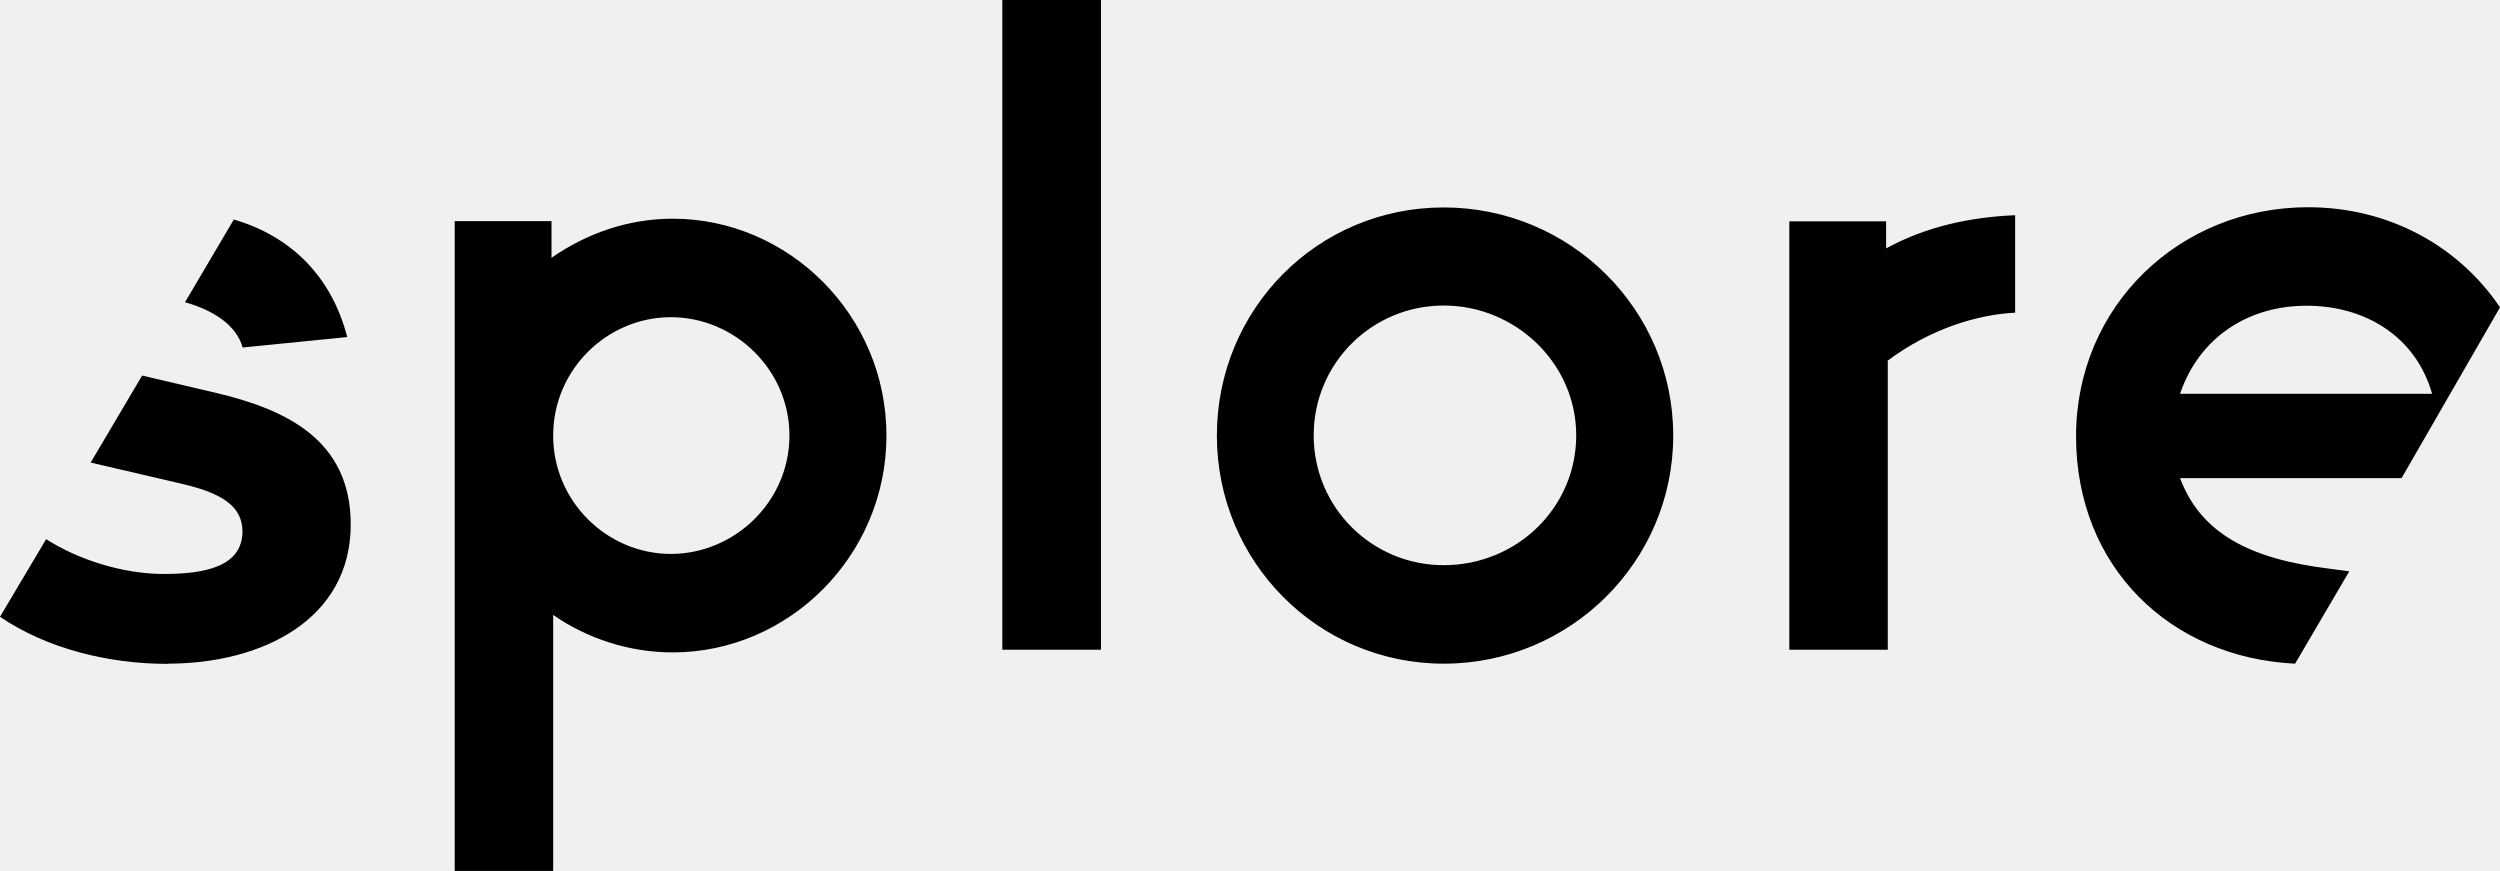
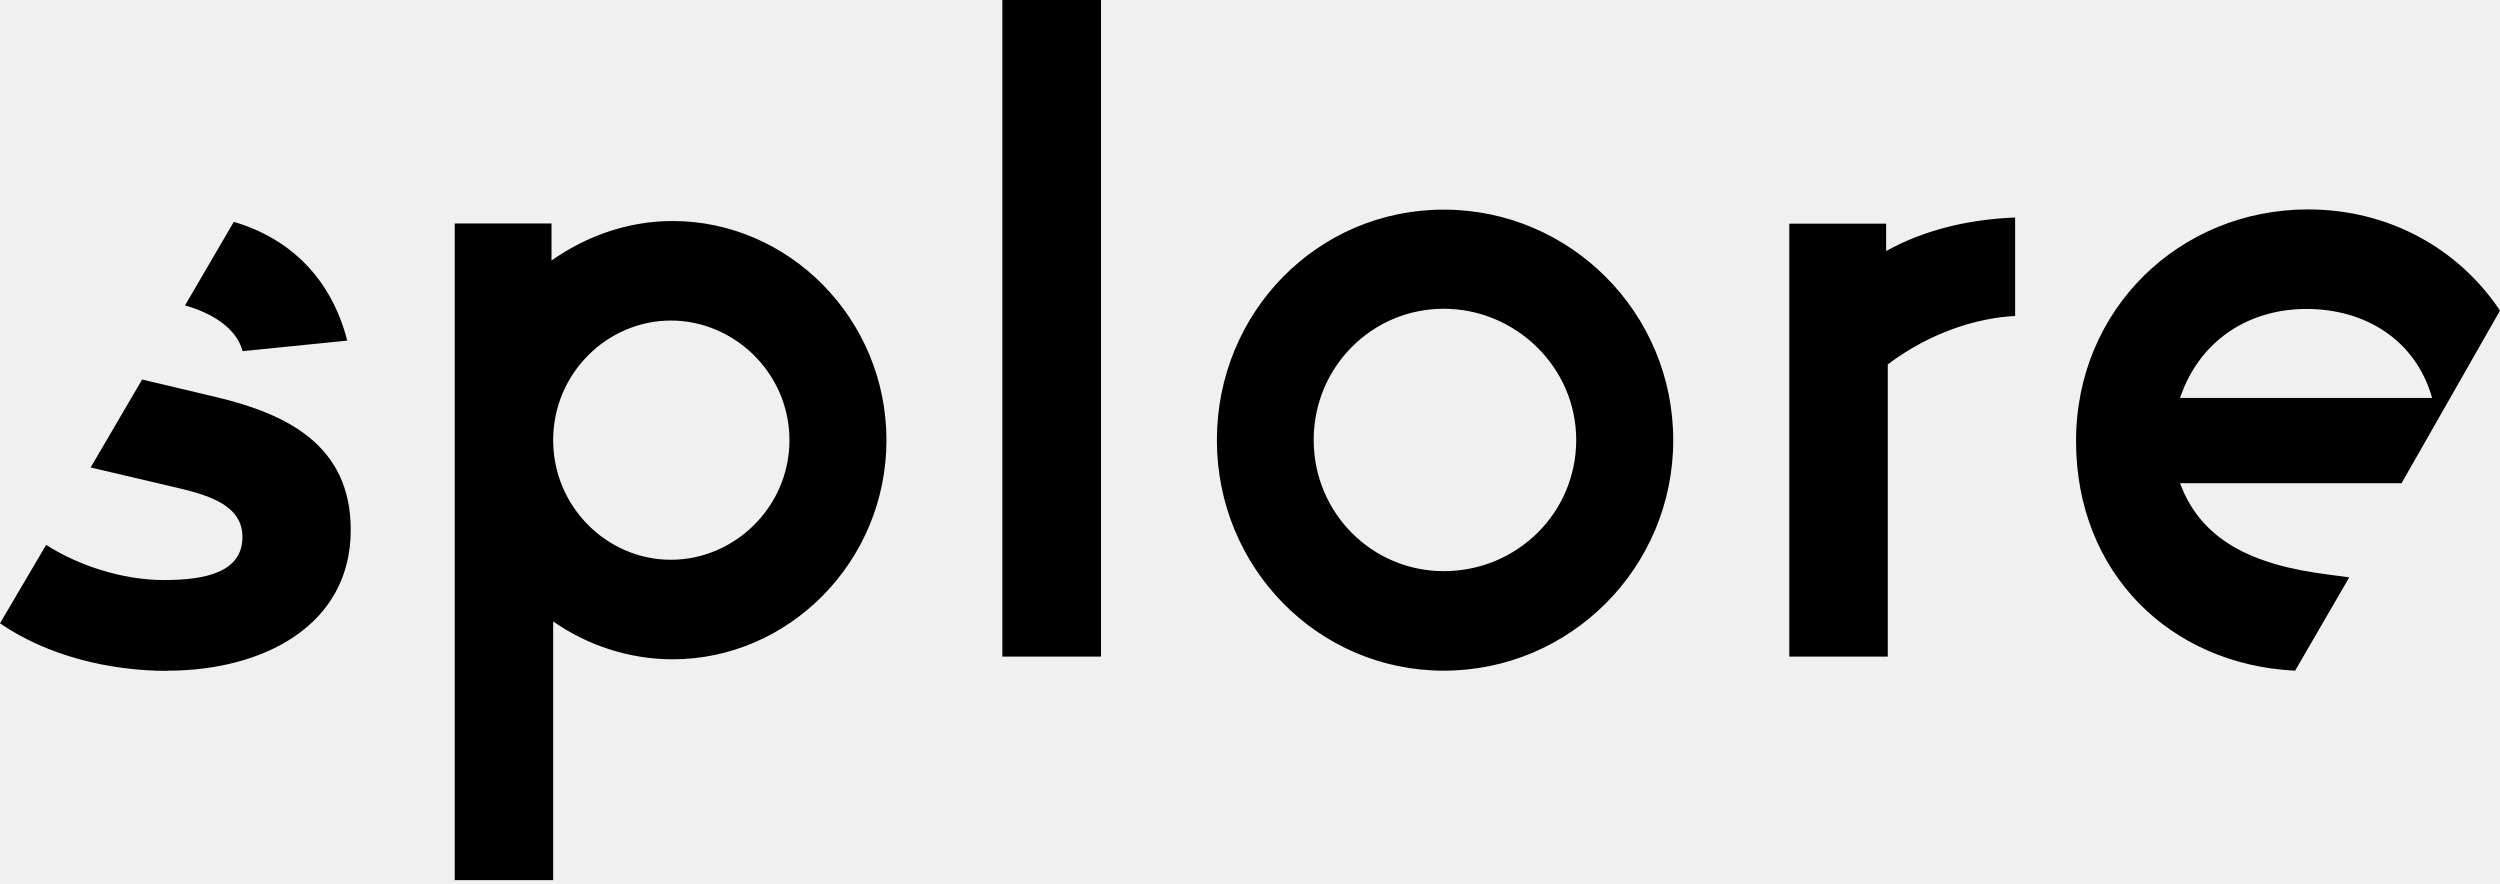
- <svg xmlns="http://www.w3.org/2000/svg" width="244" height="85" viewBox="0 0 244 85" fill="none">
-   <path d="M44.36 85H53.989V60.018C57.312 62.316 61.395 63.675 65.659 63.675C76.989 63.675 86.518 54.242 86.518 42.51C86.518 30.778 76.989 21.345 65.659 21.345C61.315 21.345 57.232 22.784 53.828 25.162V21.585H44.38V85H44.36ZM16.355 64.774C25.643 64.774 34.231 60.437 34.231 51.184C34.231 42.93 27.925 39.972 21.119 38.353L13.873 36.654L8.848 45.148L17.276 47.107C20.599 47.866 23.661 48.886 23.661 51.863C23.661 55.261 20.078 56.02 15.994 56.02C11.911 56.02 7.567 54.581 4.504 52.623L0 60.197C4.604 63.335 10.65 64.794 16.355 64.794V64.774ZM23.681 33.916L33.891 32.897C32.349 26.941 28.366 23.044 22.821 21.425L18.056 29.499C20.779 30.259 23.081 31.718 23.681 33.916ZM65.479 54.062C59.273 54.062 53.989 48.965 53.989 42.51C53.989 36.055 59.273 30.958 65.479 30.958C71.685 30.958 77.049 36.055 77.049 42.51C77.049 48.965 71.685 54.062 65.479 54.062ZM97.828 63.415H107.457V0H97.828V63.415ZM140.907 64.774C153.258 64.774 163.307 54.821 163.307 42.51C163.307 30.199 153.258 20.246 140.907 20.246C128.556 20.246 118.767 30.199 118.767 42.51C118.767 54.821 128.636 64.774 140.907 64.774ZM140.907 55.161C133.921 55.161 128.216 49.545 128.216 42.49C128.216 35.435 133.921 29.819 140.907 29.819C147.893 29.819 153.839 35.435 153.839 42.49C153.839 49.545 148.053 55.161 140.907 55.161ZM174.617 63.415H184.246V35.195C188.33 32.137 192.934 30.698 196.677 30.518V21.005C192.333 21.185 187.989 22.104 184.086 24.243V21.605H174.637V63.415H174.617ZM224.002 64.774L229.287 55.761L227.325 55.501C219.658 54.562 214.814 52.103 212.772 46.667H234.391L244 29.999C239.996 24.043 233.19 20.226 225.263 20.226C212.752 20.226 202.623 29.839 202.623 42.59C202.623 55.341 211.811 64.175 223.982 64.774H224.002ZM212.772 38.433C214.654 32.917 219.418 29.839 225.123 29.839C230.828 29.839 235.773 32.817 237.374 38.433H212.772Z" fill="black" />
+ <svg xmlns="http://www.w3.org/2000/svg" width="150" height="53" viewBox="0 0 150 53" fill="none">
+   <g clip-path="url(#clip0_15_150)">
+     <path d="M27.27 52.806H33.19V37.286C35.233 38.714 37.743 39.558 40.364 39.558C47.33 39.558 53.187 33.698 53.187 26.409C53.187 19.121 47.33 13.261 40.364 13.261C37.694 13.261 35.183 14.155 33.091 15.632V13.409H27.283V52.806H27.27ZM10.054 40.241C15.764 40.241 21.044 37.547 21.044 31.798C21.044 26.67 17.167 24.832 12.983 23.827L8.528 22.771L5.439 28.048L10.62 29.265C12.663 29.737 14.546 30.37 14.546 32.22C14.546 34.331 12.343 34.803 9.833 34.803C7.322 34.803 4.652 33.909 2.769 32.692L0 37.398C2.83 39.347 6.547 40.253 10.054 40.253V40.241ZM14.558 21.07L20.834 20.437C19.887 16.737 17.438 14.316 14.029 13.31L11.1 18.326C12.774 18.798 14.189 19.704 14.558 21.07ZM40.254 33.586C36.439 33.586 33.19 30.42 33.19 26.409C33.19 22.399 36.439 19.233 40.254 19.233C44.068 19.233 47.367 22.399 47.367 26.409C47.367 30.42 44.068 33.586 40.254 33.586ZM60.14 39.397H66.06V0H60.14V39.397ZM86.623 40.241C94.216 40.241 100.394 34.058 100.394 26.409C100.394 18.761 94.216 12.578 86.623 12.578C79.03 12.578 73.013 18.761 73.013 26.409C73.013 34.058 79.079 40.241 86.623 40.241ZM86.623 34.269C82.328 34.269 78.821 30.78 78.821 26.397C78.821 22.014 82.328 18.525 86.623 18.525C90.918 18.525 94.573 22.014 94.573 26.397C94.573 30.78 91.016 34.269 86.623 34.269ZM107.347 39.397H113.266V21.865C115.777 19.965 118.607 19.071 120.908 18.959V13.049C118.238 13.161 115.567 13.732 113.168 15.061V13.422H107.359V39.397H107.347ZM137.706 40.241L140.955 34.641L139.749 34.48C135.036 33.896 132.058 32.369 130.802 28.992H144.093L150 18.637C147.539 14.937 143.355 12.565 138.481 12.565C130.79 12.565 124.563 18.537 124.563 26.459C124.563 34.38 130.212 39.868 137.694 40.241H137.706ZM130.802 23.876C131.959 20.45 134.888 18.537 138.395 18.537C141.903 18.537 144.942 20.387 145.927 23.876H130.802Z" fill="black" />
+   </g>
+   <defs>
+     <clipPath id="clip0_15_150">
+       <rect width="150" height="52.806" fill="white" />
+     </clipPath>
+   </defs>
</svg>
